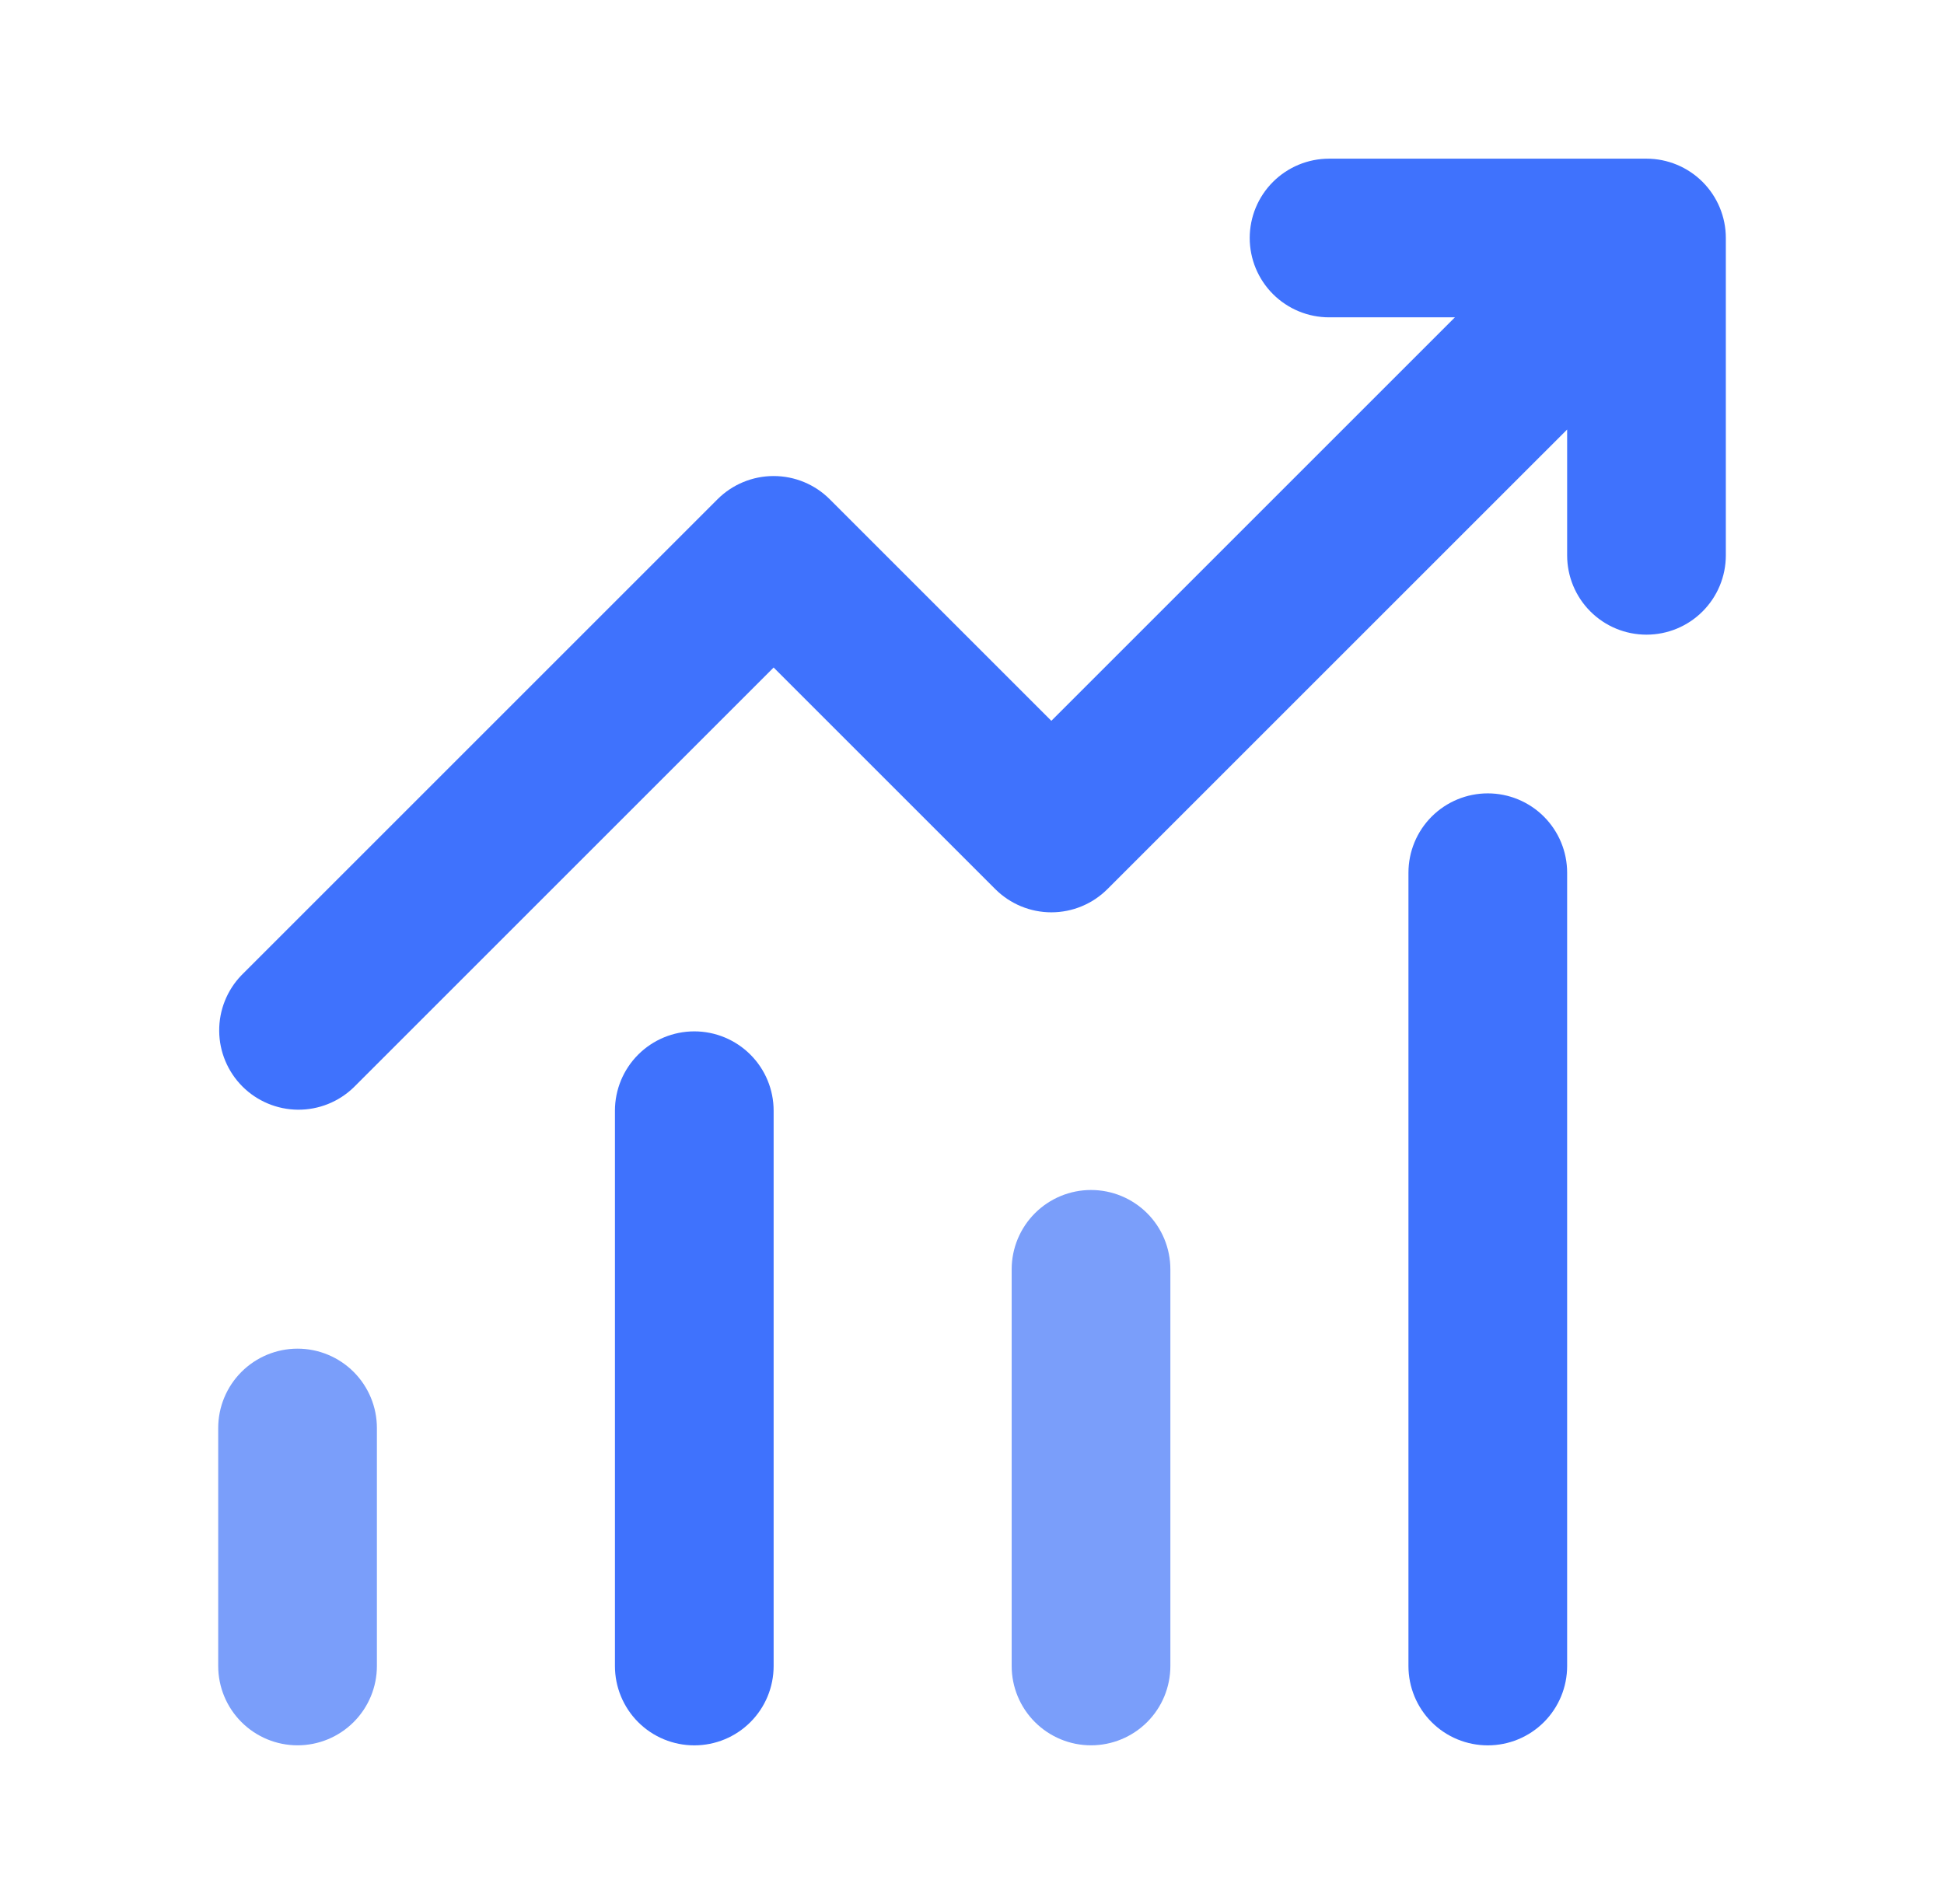
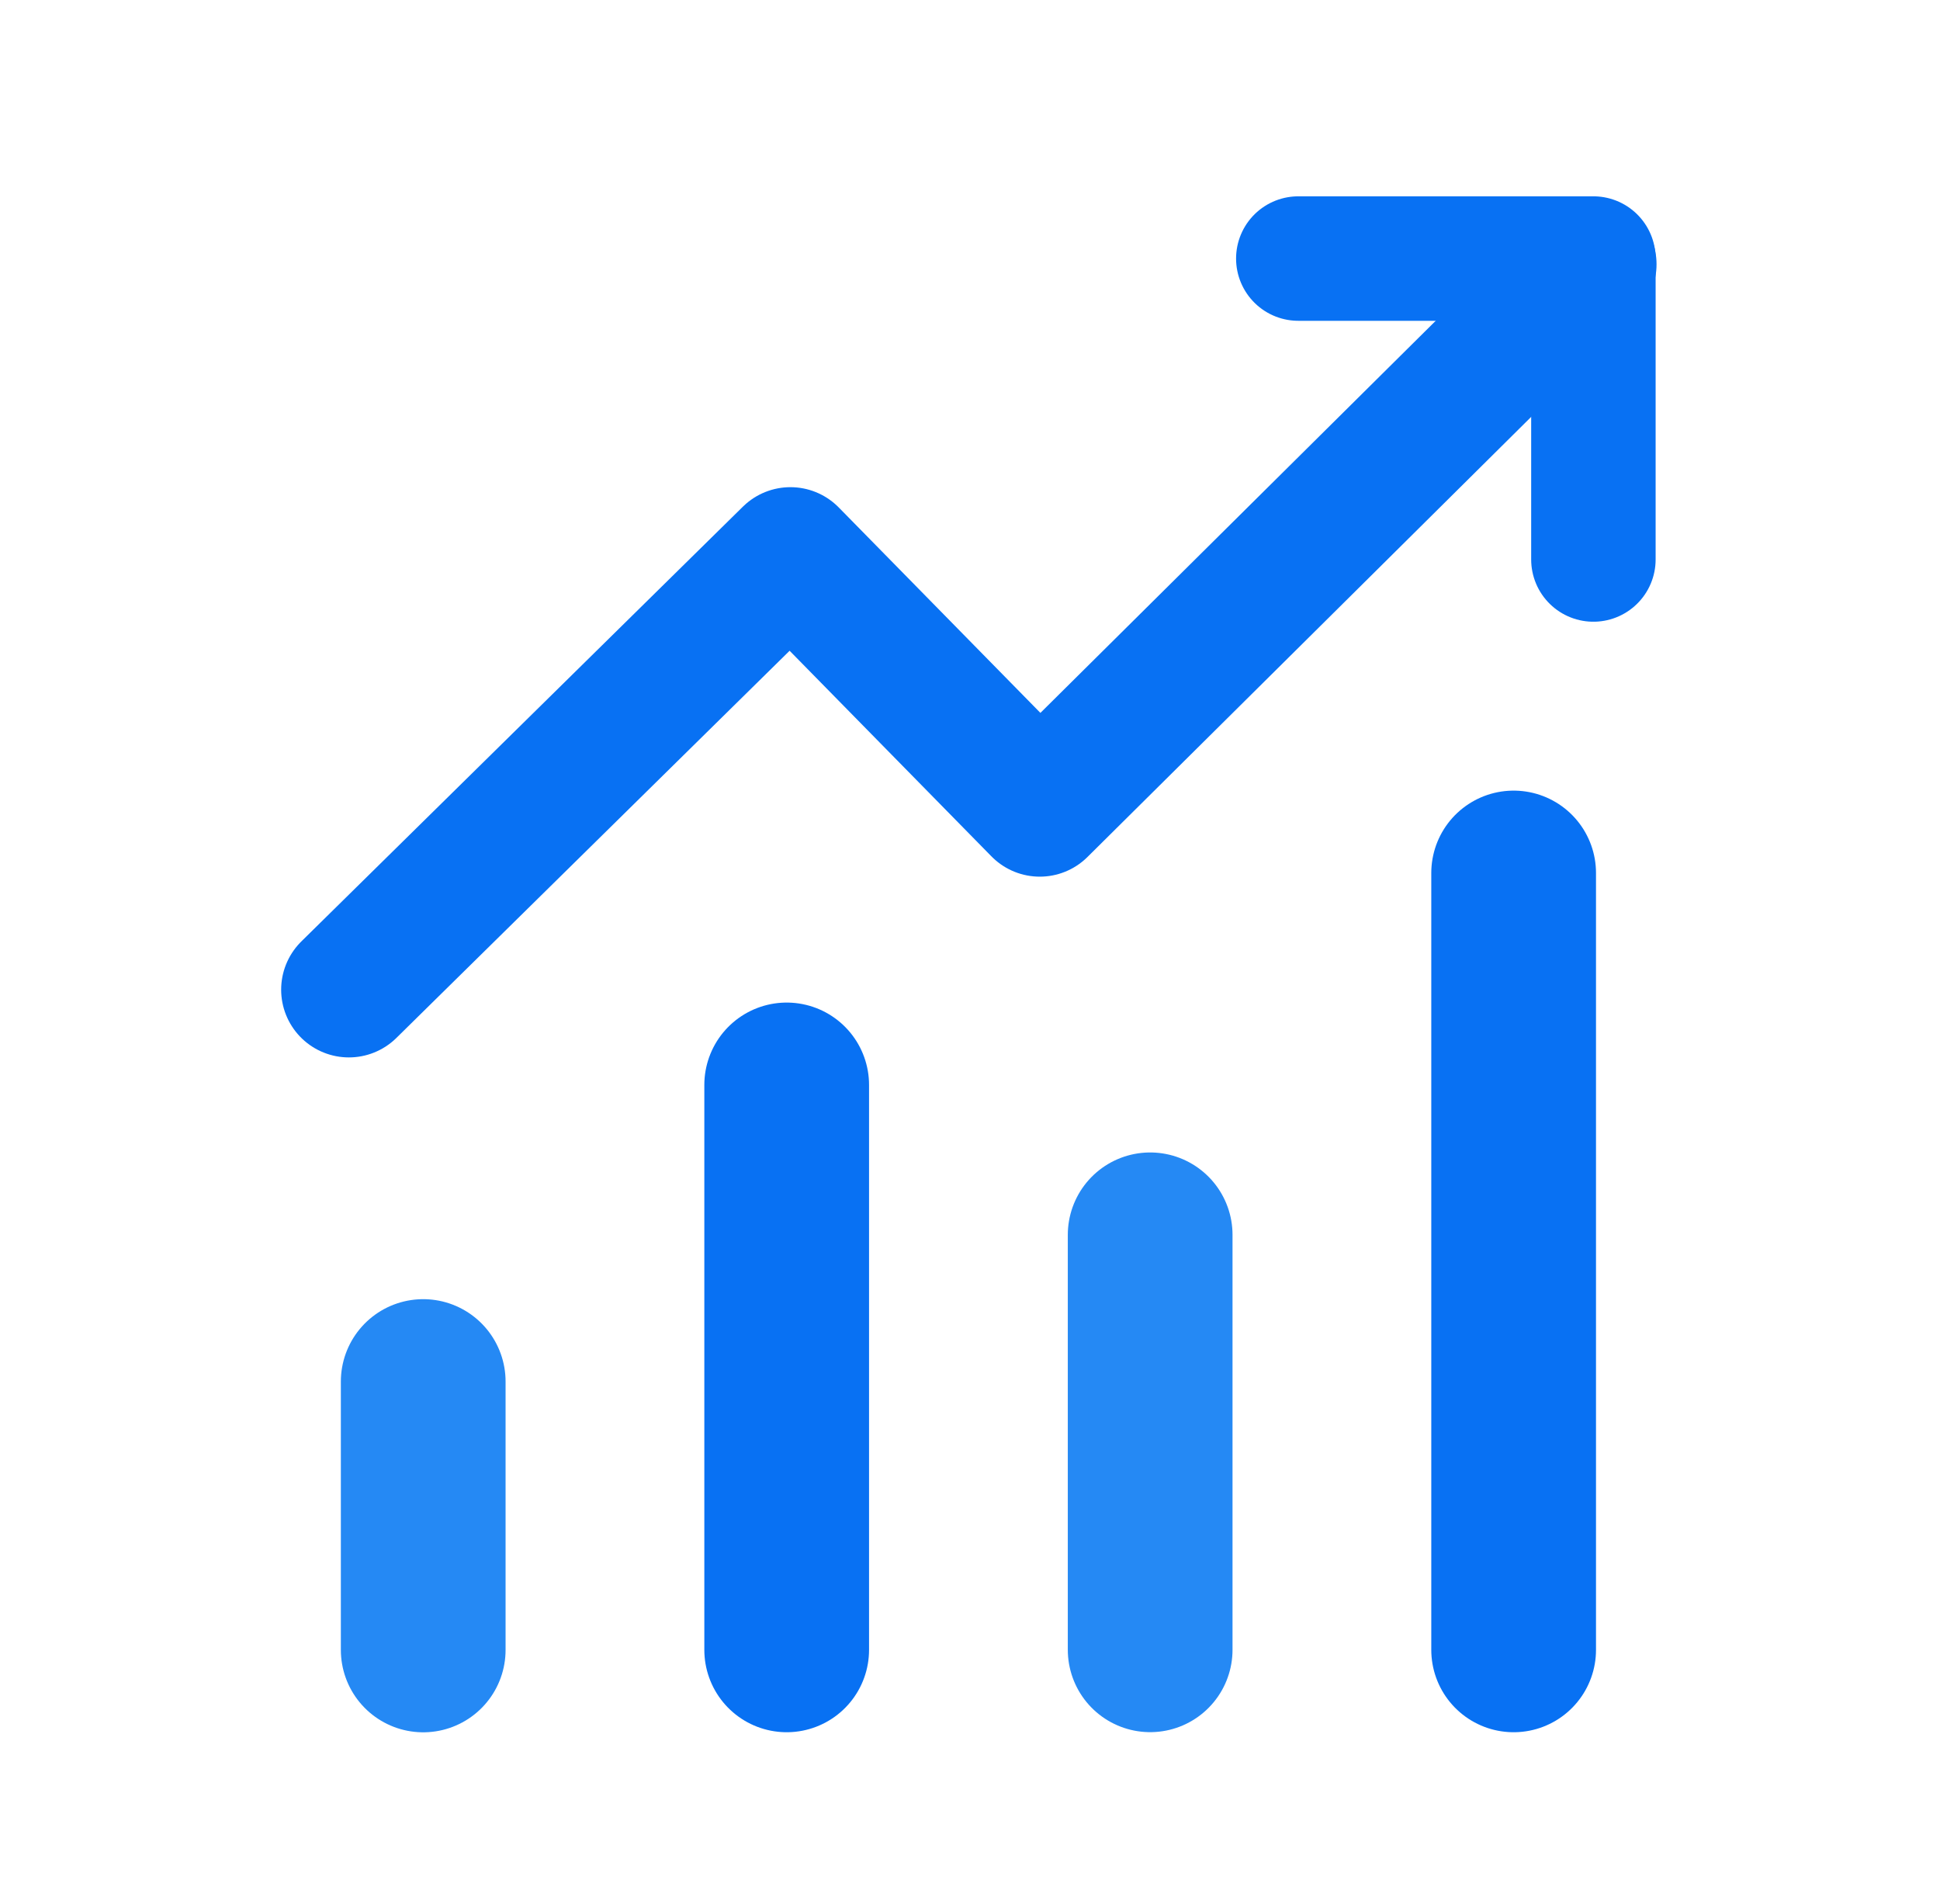
- <svg xmlns="http://www.w3.org/2000/svg" width="49" height="48" viewBox="0 0 49 48" fill="none">
-   <path d="M33.501 8C32.97 8 32.461 7.789 32.086 7.414C31.711 7.039 31.5 6.53 31.5 6C31.5 5.47 31.711 4.961 32.086 4.586C32.461 4.211 32.97 4 33.501 4H41.501C42.031 4 42.54 4.211 42.915 4.586C43.29 4.961 43.501 5.47 43.501 6V14C43.501 14.531 43.29 15.039 42.915 15.414C42.54 15.79 42.031 16 41.501 16C40.97 16 40.461 15.79 40.086 15.414C39.711 15.039 39.501 14.531 39.501 14V10.828L27.914 22.414C27.539 22.789 27.031 23 26.5 23C25.97 23 25.461 22.789 25.086 22.414L19.5 16.828L8.914 27.414C8.537 27.779 8.032 27.98 7.507 27.976C6.983 27.971 6.481 27.761 6.11 27.39C5.74 27.019 5.529 26.517 5.525 25.993C5.52 25.469 5.722 24.963 6.086 24.586L18.086 12.586C18.461 12.211 18.97 12.001 19.5 12.001C20.031 12.001 20.539 12.211 20.914 12.586L26.5 18.172L36.672 8H33.501Z" fill="#3F72FD" />
-   <path d="M9.5 42V36C9.5 35.47 9.289 34.961 8.914 34.586C8.539 34.211 8.03 34 7.5 34C6.97 34 6.461 34.211 6.086 34.586C5.711 34.961 5.5 35.47 5.5 36V42C5.5 42.531 5.711 43.039 6.086 43.414C6.461 43.789 6.97 44 7.5 44C8.03 44 8.539 43.789 8.914 43.414C9.289 43.039 9.5 42.531 9.5 42Z" fill="#7A9EFA" />
-   <path d="M28.915 30.586C28.54 30.211 28.031 30 27.5 30C26.97 30 26.461 30.211 26.086 30.586C25.711 30.961 25.5 31.47 25.5 32V42C25.5 42.531 25.711 43.039 26.086 43.414C26.461 43.789 26.97 44 27.5 44C28.031 44 28.54 43.789 28.915 43.414C29.29 43.039 29.5 42.531 29.5 42V32C29.5 31.47 29.29 30.961 28.915 30.586Z" fill="#7A9EFA" />
-   <path d="M18.914 26.587C19.29 26.962 19.5 27.471 19.5 28.001V42.001C19.5 42.532 19.29 43.041 18.914 43.416C18.539 43.791 18.031 44.001 17.5 44.001C16.97 44.001 16.461 43.791 16.086 43.416C15.711 43.041 15.5 42.532 15.5 42.001V28.001C15.5 27.471 15.711 26.962 16.086 26.587C16.461 26.212 16.97 26.001 17.5 26.001C18.031 26.001 18.539 26.212 18.914 26.587Z" fill="#3F72FD" />
-   <path d="M38.915 20.587C39.29 20.962 39.501 21.471 39.501 22.001V42.001C39.501 42.532 39.29 43.041 38.915 43.416C38.54 43.791 38.031 44.001 37.501 44.001C36.97 44.001 36.461 43.791 36.086 43.416C35.711 43.041 35.501 42.532 35.501 42.001V22.001C35.501 21.471 35.711 20.962 36.086 20.587C36.461 20.212 36.97 20.001 37.501 20.001C38.031 20.001 38.54 20.212 38.915 20.587Z" fill="#3F72FD" />
+ <svg xmlns="http://www.w3.org/2000/svg" width="53" height="52" viewBox="0 0 53 52" fill="none">
+   <path d="M9.531 27.031L21.594 15.156L28.406 22.094L43.406 7.219" stroke="#0871F3" stroke-width="3.7" stroke-linecap="round" stroke-linejoin="round" />
+   <path d="M35.469 7.062H43.531V15.281" stroke="#0871F3" stroke-width="3.4" stroke-linecap="round" stroke-linejoin="round" />
+   <path d="M41.352 23.844V45.062" stroke="#0871F3" stroke-width="4.5" stroke-linecap="round" />
+   <path d="M21.492 29.633L21.492 45.062" stroke="#0871F3" stroke-width="4.5" stroke-linecap="round" />
+   <path d="M11.562 37.734L11.562 45.064" stroke="#2589F4" stroke-width="4.5" stroke-linecap="round" />
+   <path d="M31.422 33.727L31.422 45.06" stroke="#2589F4" stroke-width="4.5" stroke-linecap="round" />
</svg>
